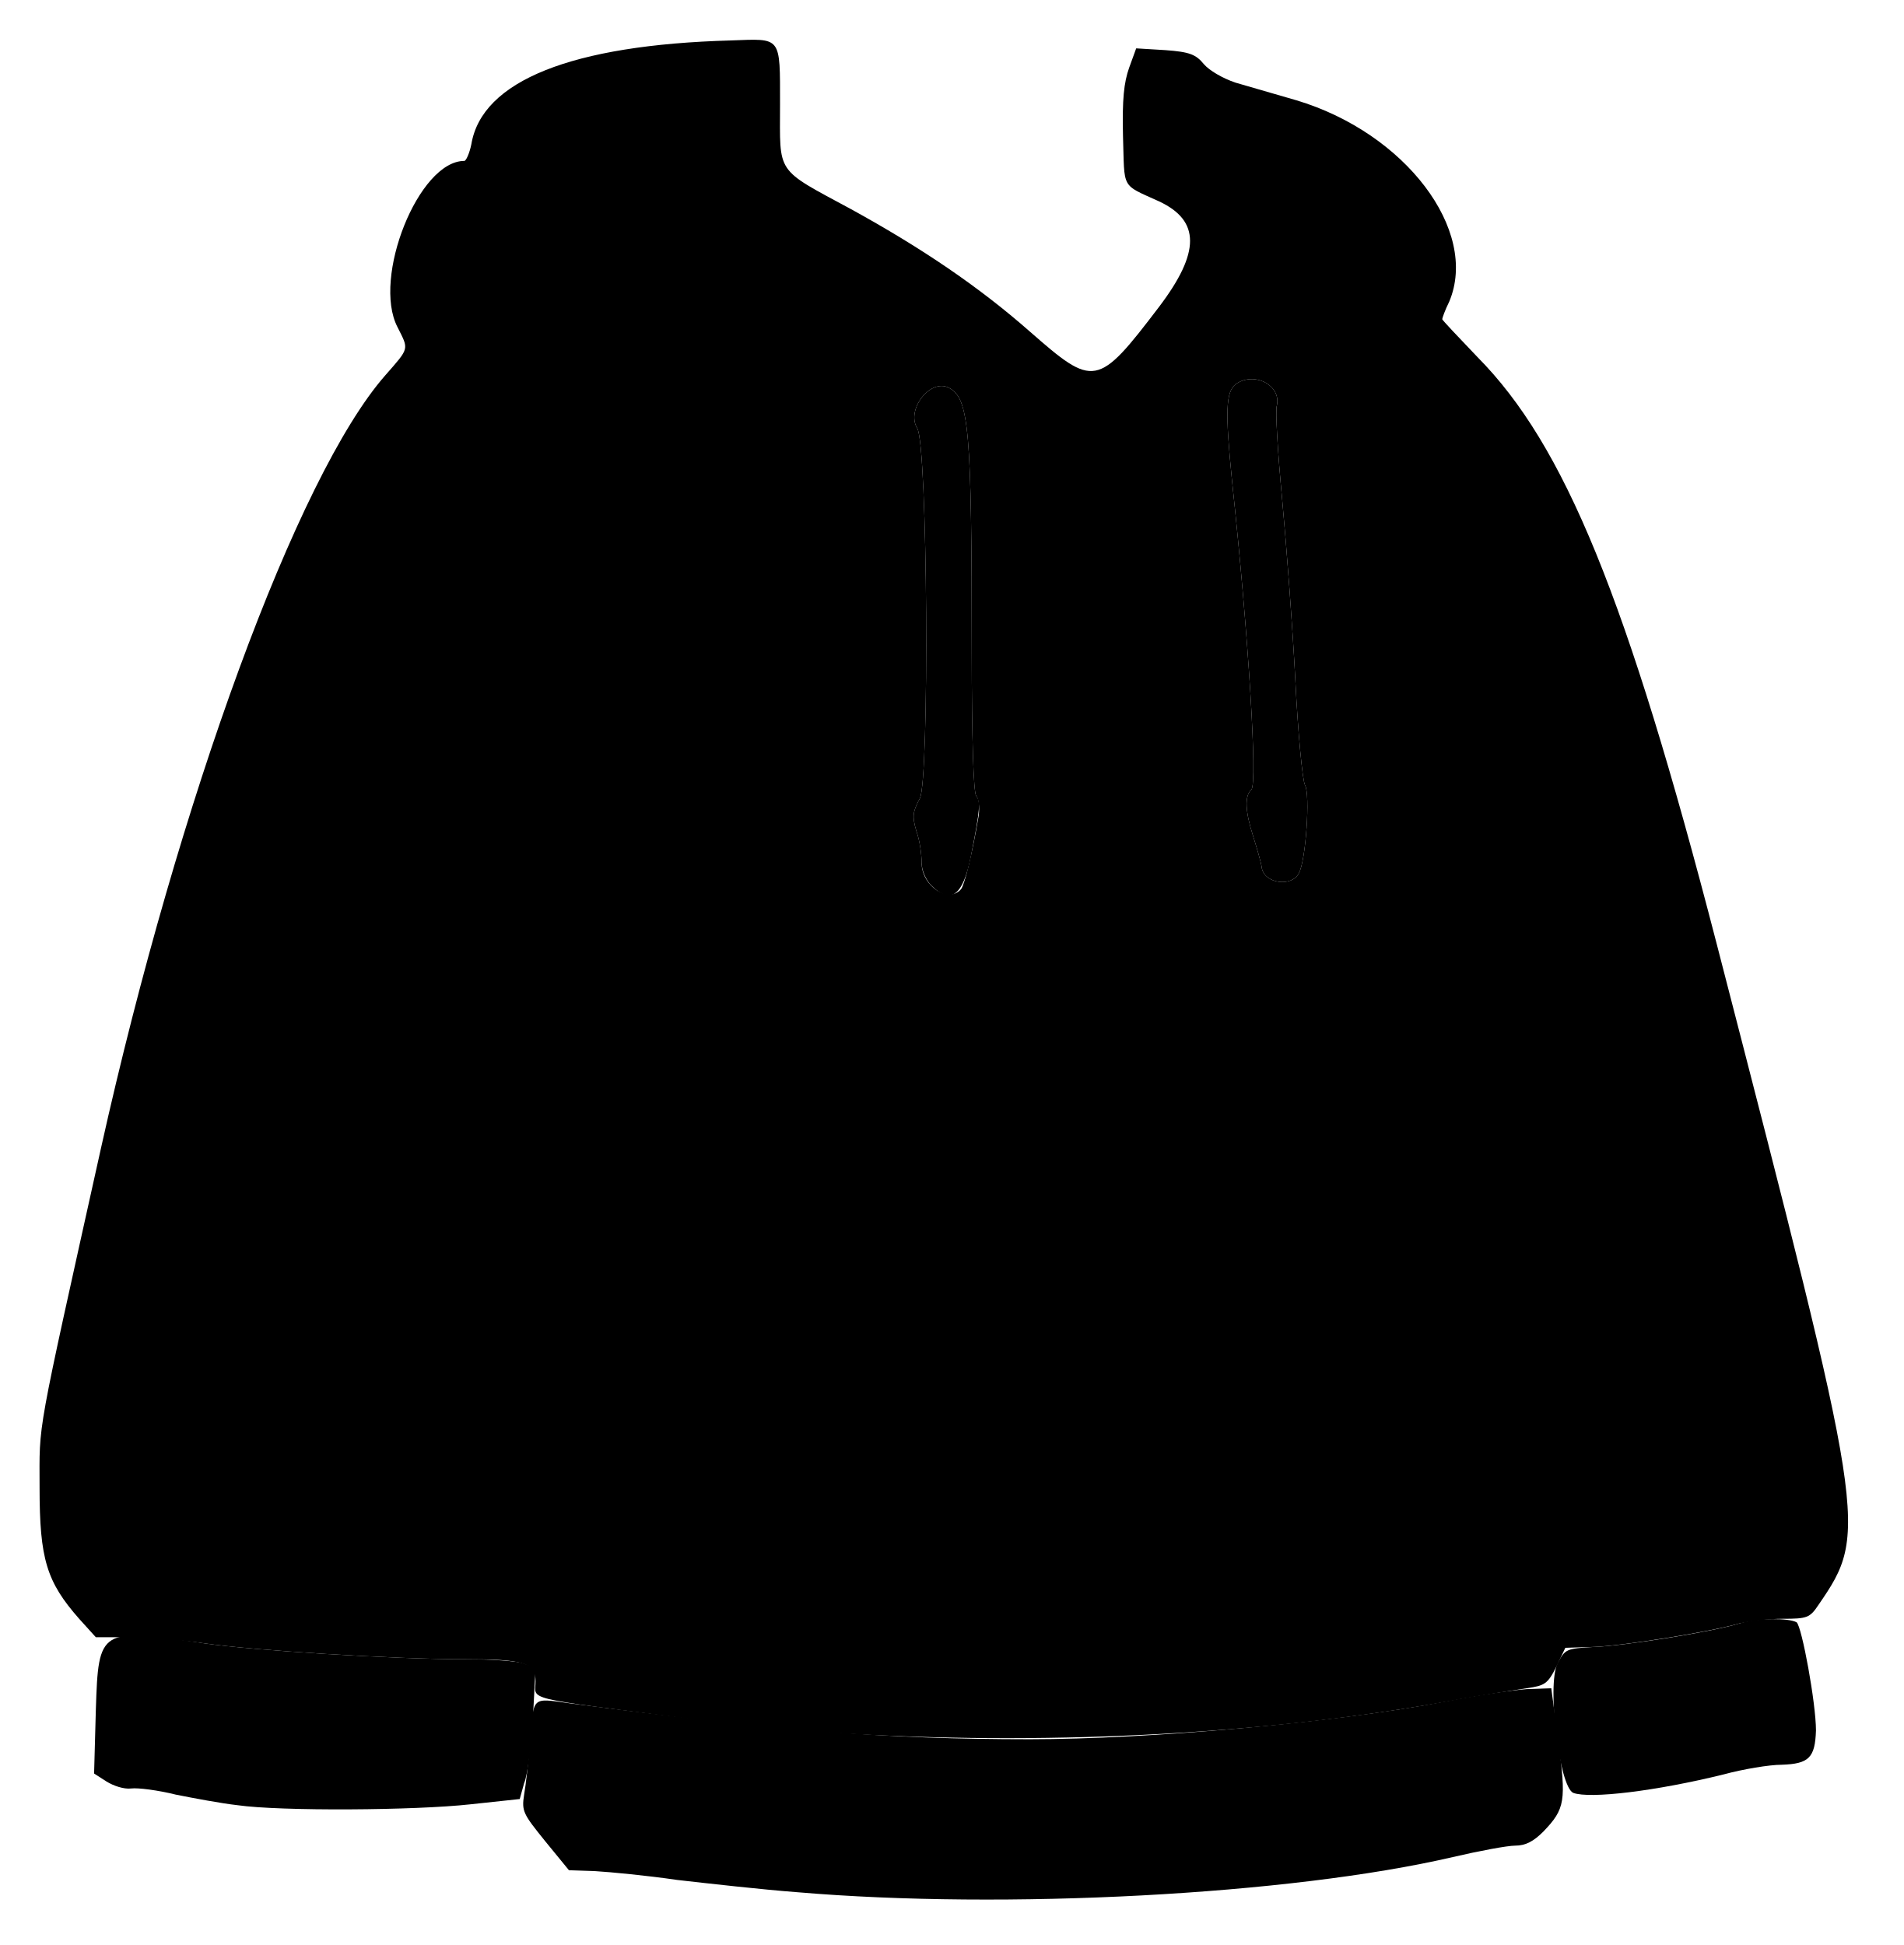
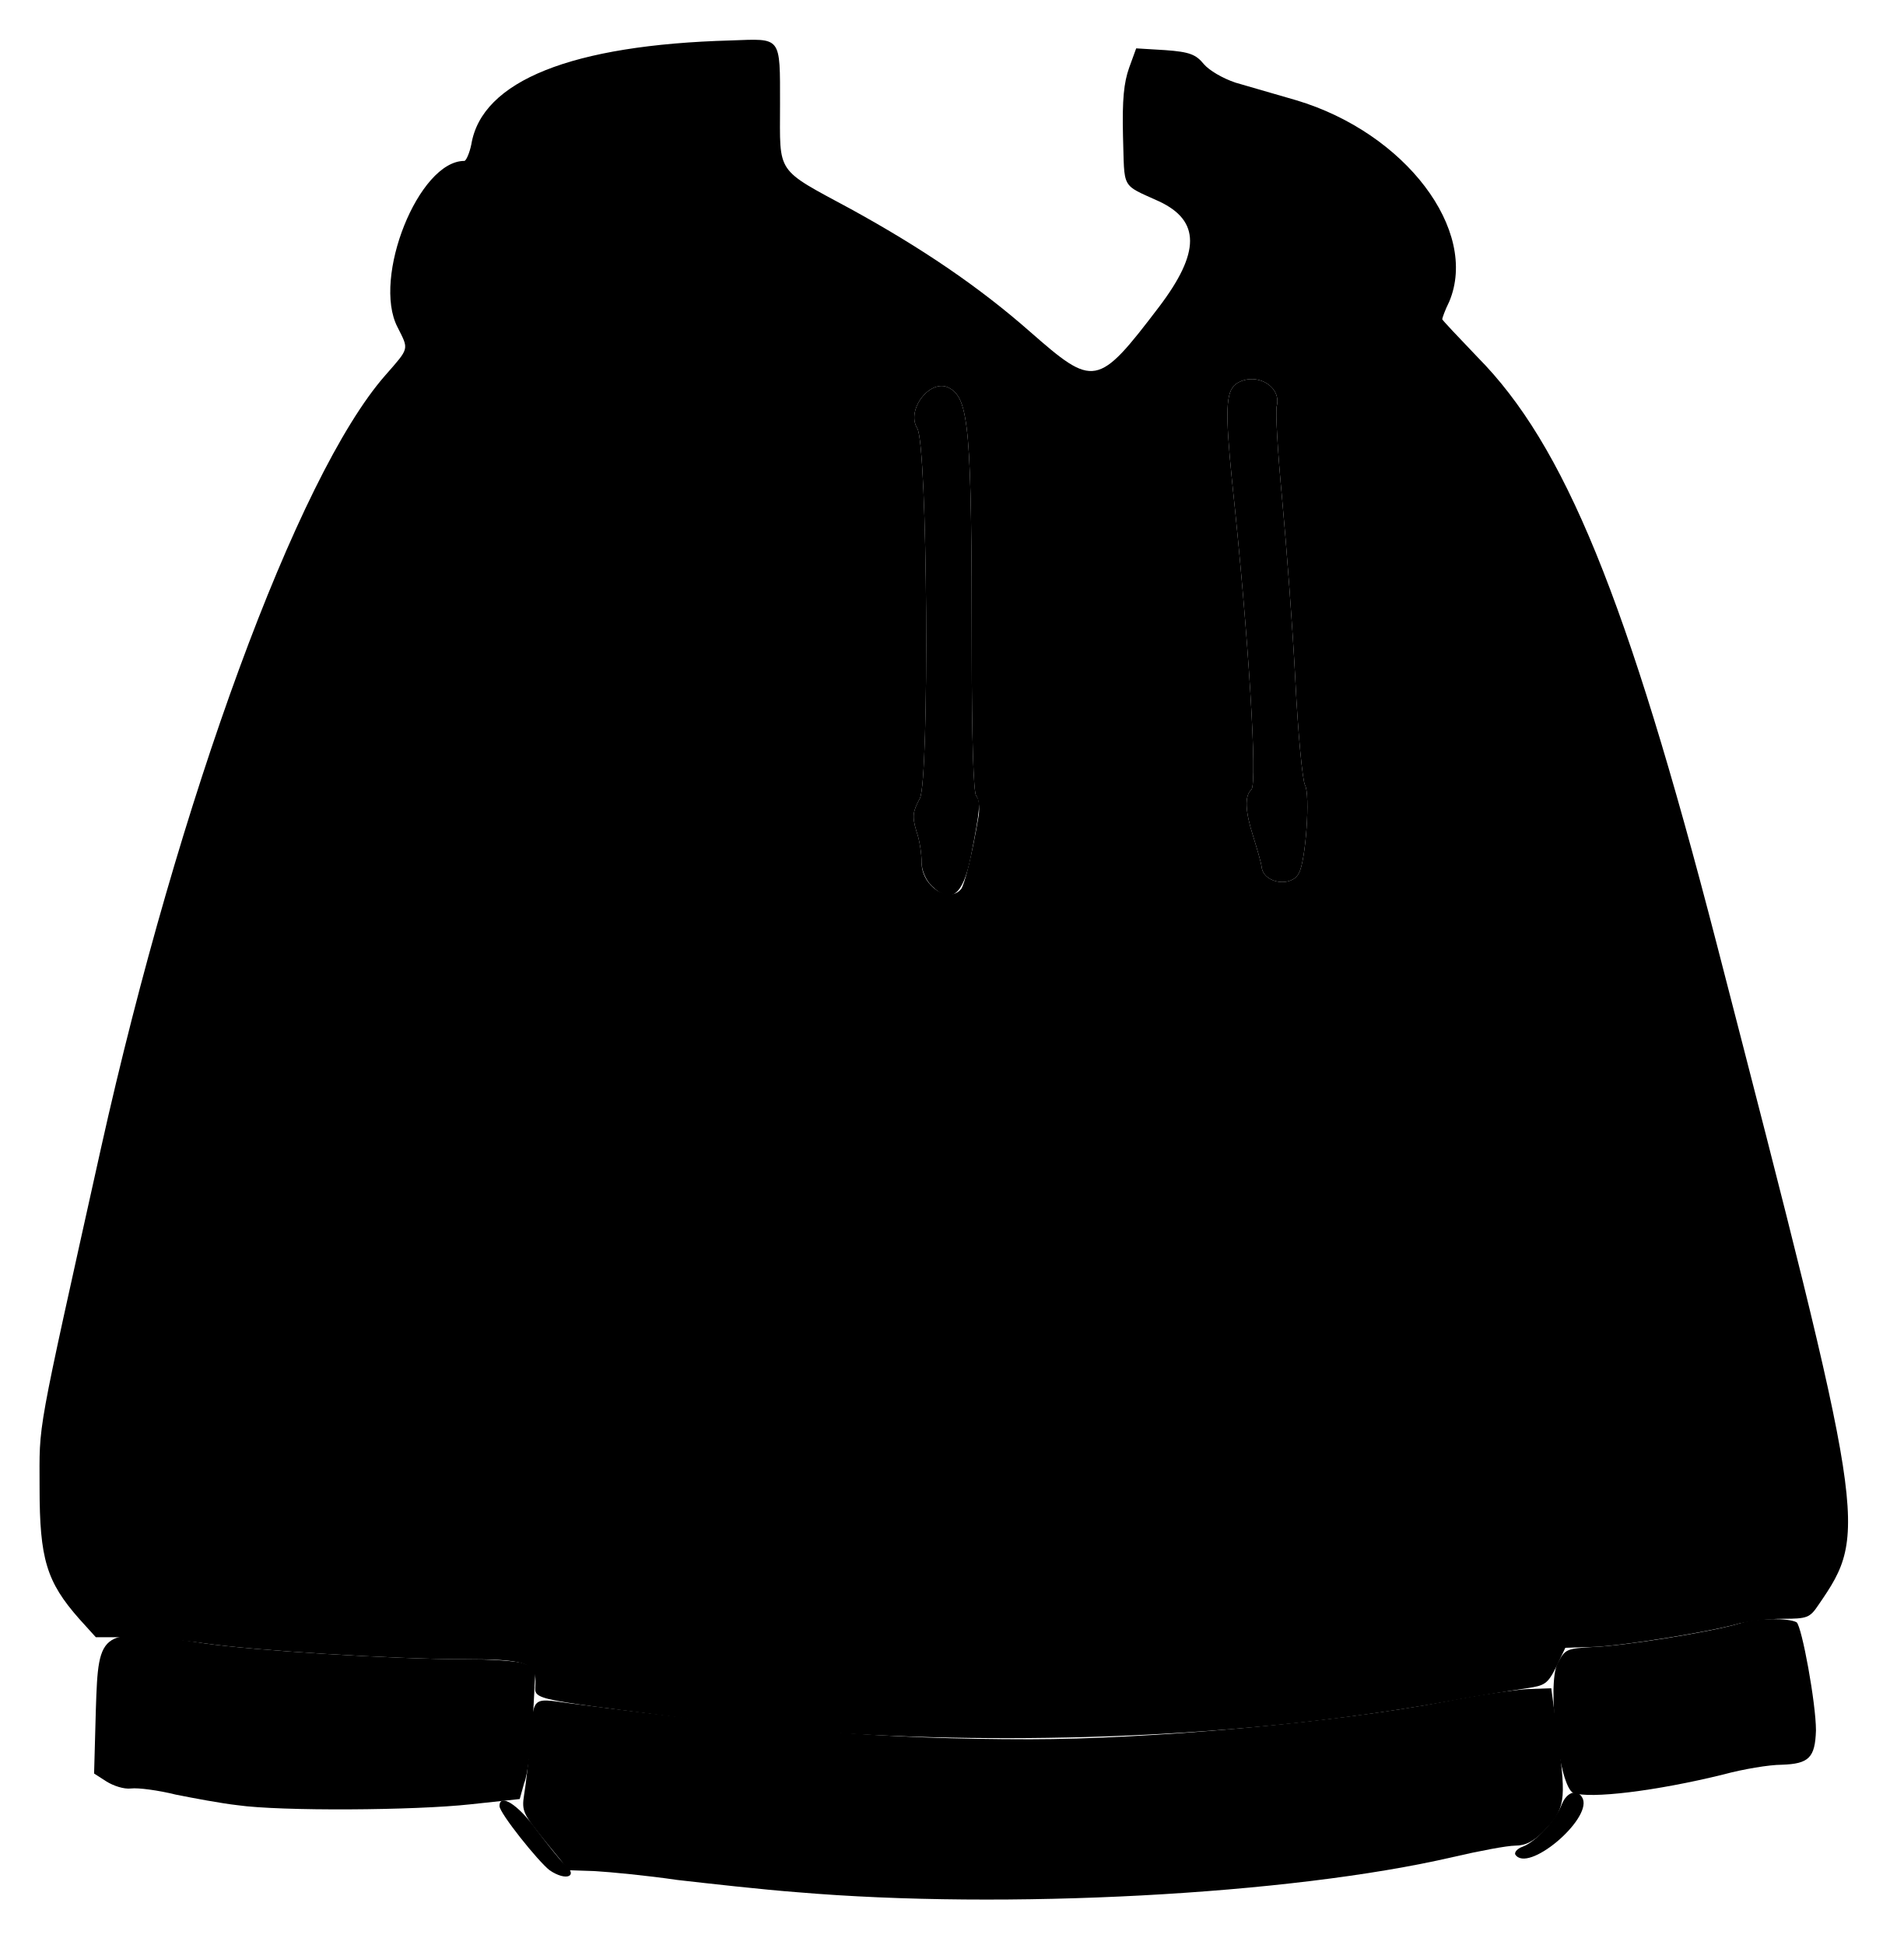
<svg xmlns="http://www.w3.org/2000/svg" viewBox="54.5 402.9 216.5 221.2">
  <g id="garment">
    <path class="c-main c-stroke" d="M151.5,600.1C147.1,599.9 138.8,599.1 133.1,598.4C113.6,595.9 115.4,596.3 115.4,594.1C115.4,592 114,591.6 107.4,591.6C99.1,591.6 83.3,590.6 77.8,589.8C75.1,589.4 71.2,589.1 69.2,589.1L65.4,589.1L63.5,587C59.8,582.8 59,580.2 59,572.1C59,564.4 58.5,567.2 66,533.4C74.8,493.9 88.3,457 98.3,445.6C101.1,442.4 101,442.7 99.7,440.1C96.8,434.5 102.1,421.2 107.3,421.2C107.5,421.2 107.9,420.3 108.1,419.3C109.3,412.1 119.5,408 137.6,407.5C143.4,407.3 143.2,406.9 143.2,414.8C143.2,422.8 142.6,422 151.3,426.7C159.3,431.1 165.8,435.5 171.6,440.6C178.9,447 179.3,447 186.3,437.8C191,431.6 191,428 186.3,425.8C181.9,423.8 182.4,424.5 182.2,418.4C182.1,414.2 182.3,412.3 182.9,410.6L183.7,408.4L187,408.6C189.8,408.8 190.5,409.1 191.4,410.2C192,410.9 193.5,411.8 195,412.3C196.4,412.7 199.5,413.6 201.9,414.3C214.3,418 222.7,429.1 219.3,437.2C218.8,438.2 218.5,439.1 218.5,439.2C218.5,439.3 220.3,441.2 222.5,443.5C232.4,453.5 239.5,470.8 249.7,510.2C266.8,576.4 267,577.1 261.3,585.4C260.3,586.9 260,587 257.2,587C255.5,587 253.4,587.3 252.4,587.5C249,588.5 238.9,590.1 235.7,590.2L232.5,590.3L231.5,592.4C230.5,594.4 230.2,594.6 228.1,594.9C226.9,595.1 222.8,595.7 219.1,596.4C199.1,600 175.1,601.4 151.5,600.1ZM163.8,504C164.2,503.4 165,500.3 165.8,495.6C165.9,494.7 165.8,493.7 165.5,493.4C165.2,493 165,486.9 165,477.1C165,451.6 164.7,448.2 162.4,447C160.3,445.9 157.5,449.5 158.8,451.6C160,453.5 160.2,491.6 159.1,493.7C158.3,495.2 158.2,495.7 158.7,497.4C159.1,498.5 159.3,500.1 159.3,501C159.3,503.7 162.4,505.7 163.8,504ZM202.2,502.2C203,500.8 203.5,493.2 202.9,492.2C202.6,491.6 202.1,486.3 201.8,480.3C201.5,474.4 200.8,465.1 200.3,459.7C199.8,454.4 199.5,449.5 199.7,449C200.2,446.7 197.1,445.1 195,446.6C193.9,447.5 193.8,449.6 194.6,457.6C196.5,475.4 197.5,492 196.8,492.7C196,493.4 196.1,495.2 197,498C197.4,499.3 197.9,500.9 198,501.7C198.4,503.4 201.4,503.8 202.2,502.2Z" fill-rule="evenodd" />
    <path class="c-trim c-stroke" d="M145.2,618.1C141.2,617.8 135,617.1 131.5,616.7C128.1,616.2 123.9,615.8 122.2,615.7L119.2,615.6L116.5,612.3C114,609.2 113.8,608.9 114.1,607C114.3,605.9 114.6,603.1 114.8,600.8C115.2,595.8 114.9,596 119.2,596.6C143,599.7 155.2,600.7 171.6,600.7C185.1,600.7 206.4,598.8 218.9,596.4C222.4,595.7 226.6,595.1 228.1,595L230.9,594.9L231.7,600.9C232.6,607.7 232.5,608.6 230,611.2C228.9,612.3 228,612.8 226.8,612.8C225.9,612.8 222.7,613.4 219.7,614.1C201.2,618.4 168.7,620.1 145.2,618.1Z" />
    <path class="c-trim c-stroke" d="M81.5,608.2C79.7,608 76.5,607.4 74.5,607C72.5,606.5 70.2,606.2 69.4,606.3C68.6,606.4 67.4,606 66.6,605.5L65.2,604.6L65.4,597.3C65.7,588.1 65.8,588 77.8,589.8C83.3,590.6 99.1,591.6 107.4,591.6C110.3,591.6 113.4,591.8 114.1,592.1L115.4,592.6L115.1,598.3C114.9,601.4 114.5,604.8 114.1,605.7L113.6,607.5L108,608.1C101.7,608.8 86.4,608.9 81.5,608.2Z" />
    <path class="c-trim c-stroke" d="M233.4,606.8C231.8,606.1 230.4,594.6 231.6,592.1C232.5,590.4 232.6,590.4 235.8,590.2C239,590.1 249.2,588.5 252.4,587.5C254.4,586.9 257.9,586.9 258.8,587.4C259.4,587.9 261,596.6 261,599.7C260.9,602.8 260.2,603.5 257.1,603.6C255.7,603.6 252.7,604.1 250.5,604.7C242.8,606.6 235.3,607.5 233.4,606.8Z" />
    <path class="c-accent c-stroke" d="M160.4,503.6C159.8,503 159.3,501.9 159.3,501C159.3,500.1 159.1,498.5 158.7,497.4C158.2,495.7 158.3,495.2 159.1,493.7C160.2,491.6 160,453.5 158.8,451.6C157.5,449.5 160.3,445.9 162.4,447C164.7,448.2 165,451.6 165,477.1C165,486.9 165.2,493 165.5,493.4C166,494 166,494.8 164.9,500.3C164,504.8 162.6,505.8 160.4,503.6Z" />
    <path class="c-accent c-stroke" d="M198,501.7C197.9,500.9 197.4,499.3 197,498C196.1,495.2 196,493.4 196.8,492.7C197.5,492 196.5,475.4 194.6,457.6C193.8,449.6 193.9,447.5 195,446.6C197.1,445.1 200.2,446.7 199.7,449C199.5,449.5 199.8,454.4 200.3,459.7C200.8,465.1 201.5,474.4 201.8,480.3C202.1,486.3 202.6,491.6 202.9,492.2C203.5,493.2 203,500.8 202.2,502.2C201.4,503.8 198.4,503.4 198,501.7Z" />
    <path class="c-open c-stroke c-fine" d="M130,581C131.6,578.9 136.4,574.7 139.6,568.8C142.8,562.9 136.8,549.6 149.2,545.6C161.6,541.5 201.5,540.7 213.9,544.6C226.4,548.4 221.7,563.9 224.1,568.8C226.4,573.7 226.8,573 228.1,573.9C229.4,574.8 232.6,589.9 231.6,574.4C230.7,558.9 224.1,496.4 222.5,480.8" />
    <path class="c-open c-stroke c-fine" d="M116.1,593.3C117.3,591.1 121.9,587.6 122.9,580.5C124,573.3 121.3,566.3 122.4,550.6C123.6,534.9 128.8,497.1 130,486.4" />
    <path class="c-open c-stroke c-fine" d="M156.3,450.5C153.7,449.7 147.3,448.7 140.6,446C134,443.3 121.9,435.8 116.4,434.3C110.8,432.9 109.2,436.2 107.3,437.4C105.3,438.5 105.2,440.7 104.7,441.4" />
    <path class="c-open c-stroke c-fine" d="M204.3,447C205.9,445.3 212.3,438.5 213.9,436.9" />
    <path class="c-open c-stroke c-fine" d="M138.6,421.7C138.3,421.3 138.4,420.1 136.6,419.2C134.8,418.2 129.4,416.6 128,416.1" />
  </g>
+   <g id="backlay">
+     <path class="c-main c-stroke" d="M117,615.6C115.7,614.6 111.3,609.1 111.3,608.3C111.3,606.8 113.4,608.1 115.5,611C116.8,612.7 118.2,614.5 118.6,614.8C120.4,616.3 118.9,616.9 117,615.6ZM226.8,613.8C226.7,613.5 227.1,613.1 227.7,612.9C229.2,612.3 231.4,609.9 232.1,608.1C232.7,606.6 234,606.3 234.5,607.5C235.4,609.9 228.2,616 226.8,613.8Z" fill-rule="evenodd" />
+   </g>
</svg>
